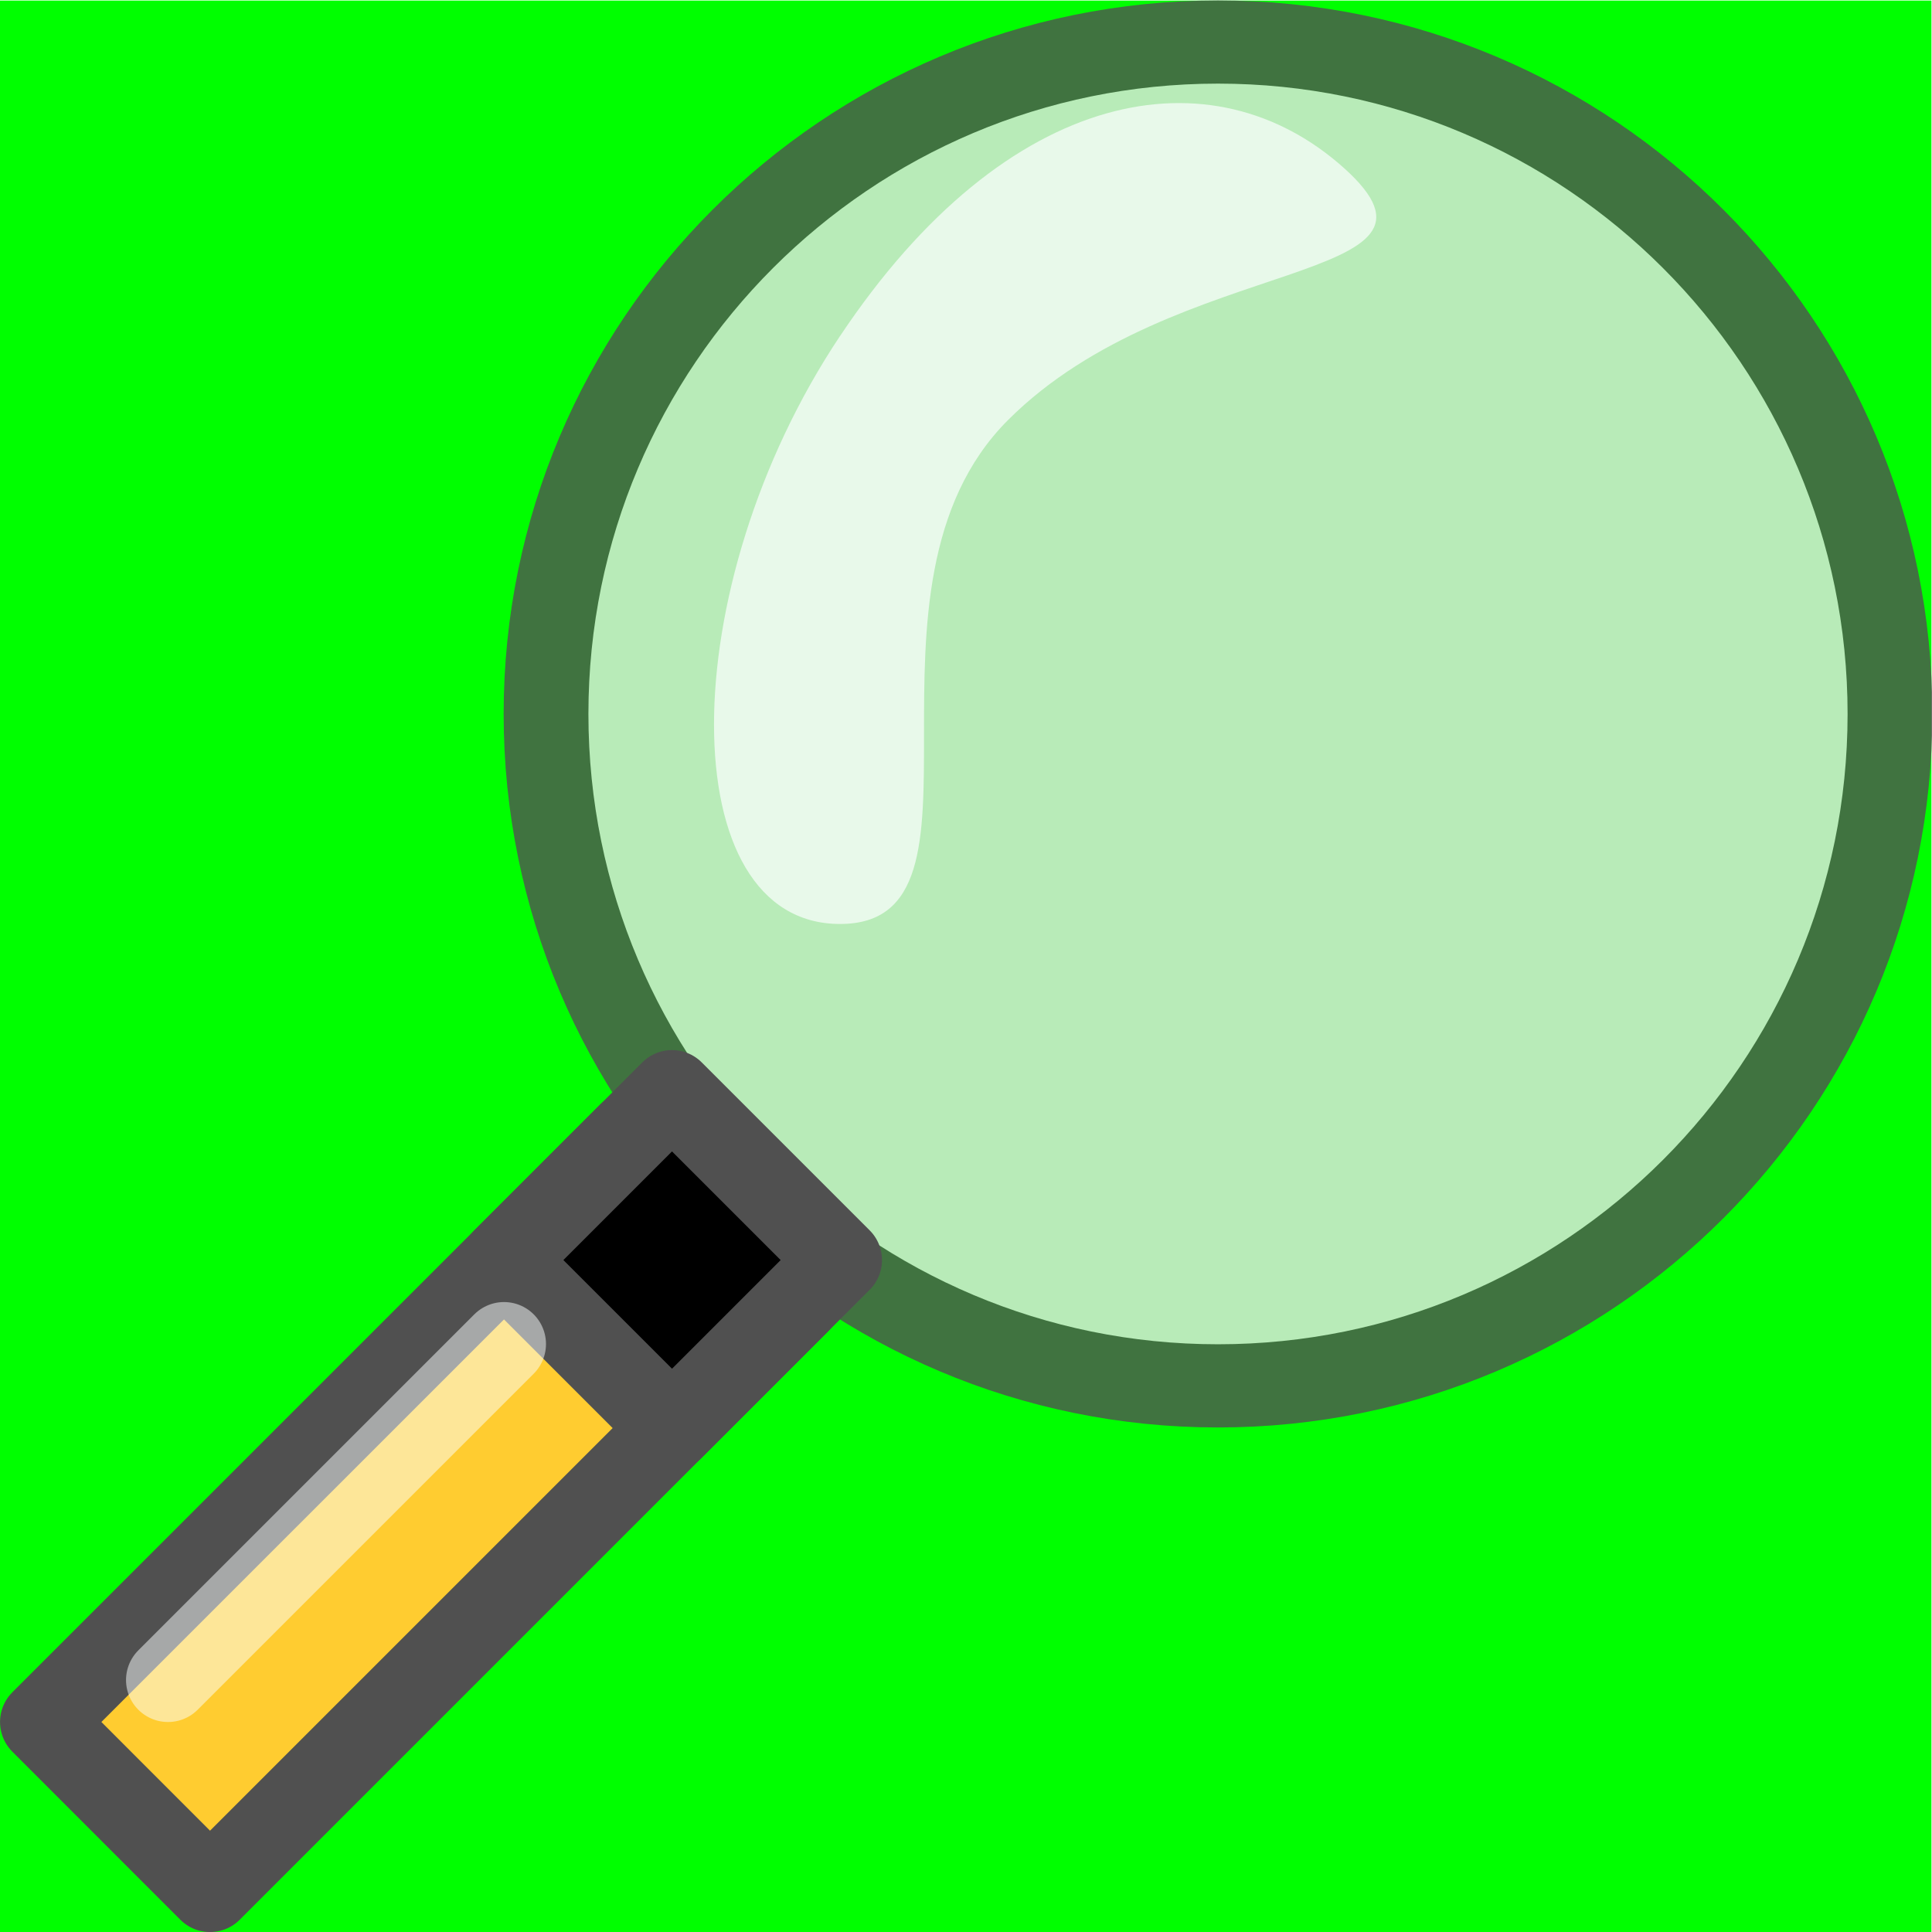
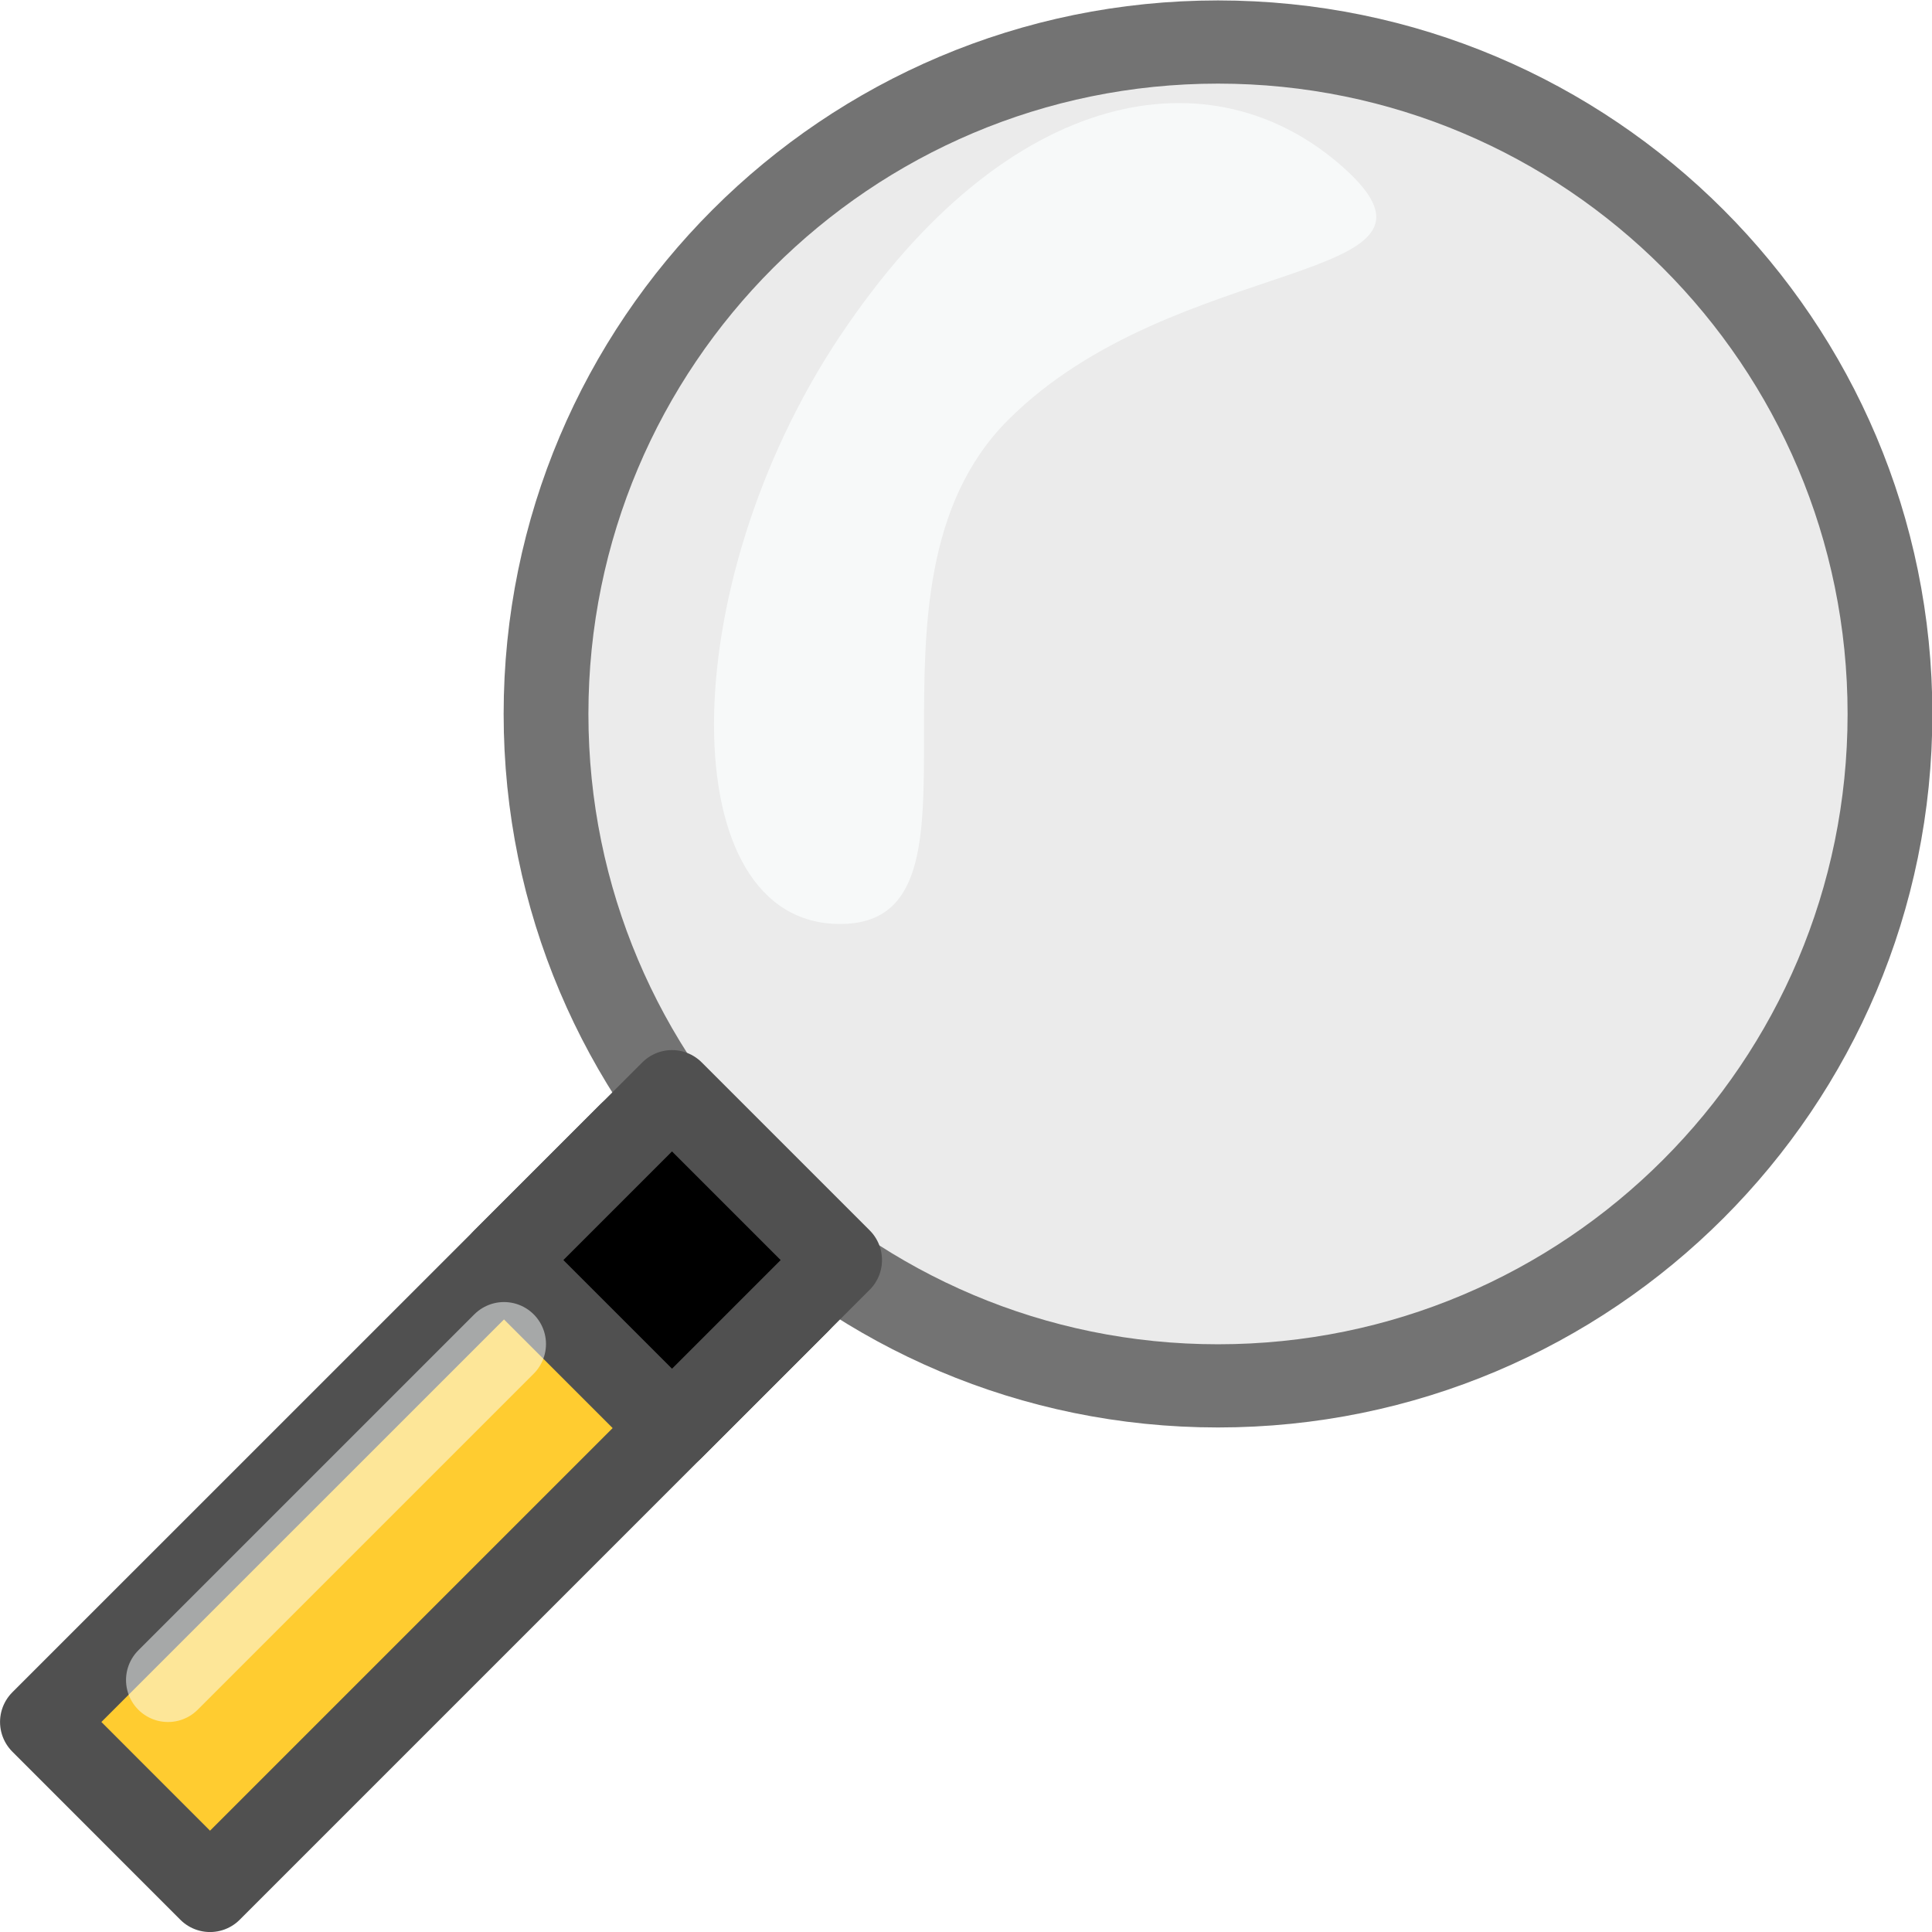
<svg xmlns="http://www.w3.org/2000/svg" xmlns:xlink="http://www.w3.org/1999/xlink" width="24" height="24" id="svg5692" version="1.1" style="display:inline">
  <defs id="defs5694">
    <linearGradient id="linearGradient3657">
      <stop style="stop-color:#fce94f;stop-opacity:1;" offset="0" id="stop3659" />
      <stop style="stop-color:#e7ce04;stop-opacity:1;" offset="1" id="stop3661" />
    </linearGradient>
    <linearGradient id="linearGradient2877">
      <stop style="stop-color:#edd400;stop-opacity:1;" offset="0" id="stop2879" />
      <stop style="stop-color:#c2ad00;stop-opacity:1;" offset="1" id="stop2881" />
    </linearGradient>
    <linearGradient id="linearGradient4042">
      <stop style="stop-color:#f2d6a9;stop-opacity:1;" offset="0" id="stop4044" />
      <stop style="stop-color:#e9b96e;stop-opacity:1;" offset="1" id="stop4046" />
    </linearGradient>
    <linearGradient id="linearGradient2843">
      <stop style="stop-color:#eeeeec;stop-opacity:1;" offset="0" id="stop2845" />
      <stop style="stop-color:#c8c8c2;stop-opacity:1;" offset="1" id="stop2847" />
    </linearGradient>
    <linearGradient id="linearGradient2835">
      <stop style="stop-color:#ccf2a6;stop-opacity:1;" offset="0" id="stop2837" />
      <stop style="stop-color:#8ae234;stop-opacity:1;" offset="1" id="stop2839" />
    </linearGradient>
    <radialGradient xlink:href="#linearGradient4042" id="radialGradient4048" cx="0.5" cy="17.838" fx="0.5" fy="17.838" r="6.159" gradientTransform="matrix(0.8118545,0.9742254,-1.105248,0.9210397,19.80998,-0.4170292)" gradientUnits="userSpaceOnUse" />
    <radialGradient xlink:href="#linearGradient4042-2" id="radialGradient4048-2" cx="8.577" cy="3.866" fx="8.577" fy="3.866" r="6.159" gradientTransform="matrix(0.8118545,1.136596,-1.170727,0.8362331,20.06315,-1.481798)" gradientUnits="userSpaceOnUse" />
    <linearGradient id="linearGradient4042-2">
      <stop style="stop-color:#f2d6a9;stop-opacity:1;" offset="0" id="stop4044-8" />
      <stop style="stop-color:#e9b96e;stop-opacity:1;" offset="1" id="stop4046-4" />
    </linearGradient>
    <radialGradient r="6.159" fy="17.838" fx="0.5" cy="17.838" cx="0.5" gradientTransform="matrix(0.8118545,0.9742254,-1.105248,0.9210397,19.80998,-8.417029)" gradientUnits="userSpaceOnUse" id="radialGradient4067" xlink:href="#linearGradient4042-2" />
    <radialGradient xlink:href="#linearGradient4042-2" id="radialGradient4094" gradientUnits="userSpaceOnUse" gradientTransform="matrix(0.8118545,1.136596,-1.170727,0.8362331,20.06315,-1.481798)" cx="8.577" cy="3.866" fx="8.577" fy="3.866" r="6.159" />
    <radialGradient xlink:href="#linearGradient4042-2" id="radialGradient4097" gradientUnits="userSpaceOnUse" gradientTransform="matrix(0.8118545,1.136596,-1.170727,0.8362331,20.06315,-1.481798)" cx="8.577" cy="3.866" fx="8.577" fy="3.866" r="6.159" />
    <radialGradient xlink:href="#linearGradient4042-2" id="radialGradient4100" gradientUnits="userSpaceOnUse" gradientTransform="matrix(0.8118545,1.136596,-1.170727,0.8362331,20.06315,-1.481798)" cx="8.577" cy="3.866" fx="8.577" fy="3.866" r="6.159" />
    <radialGradient xlink:href="#linearGradient4042-2" id="radialGradient4103" gradientUnits="userSpaceOnUse" gradientTransform="matrix(0.8118545,1.136596,-1.170727,0.8362331,20.06315,-1.481798)" cx="8.577" cy="3.866" fx="8.577" fy="3.866" r="6.159" />
    <radialGradient xlink:href="#linearGradient4042" id="radialGradient4106" gradientUnits="userSpaceOnUse" gradientTransform="matrix(0.8118545,0.9742254,-1.105248,0.9210397,19.80998,-0.4170292)" cx="0.5" cy="17.838" fx="0.5" fy="17.838" r="6.159" />
    <radialGradient xlink:href="#linearGradient4042" id="radialGradient4109" gradientUnits="userSpaceOnUse" gradientTransform="matrix(0.8118545,0.9742254,-1.105248,0.9210397,19.80998,-0.4170292)" cx="0.5" cy="17.838" fx="0.5" fy="17.838" r="6.159" />
    <radialGradient xlink:href="#linearGradient4042" id="radialGradient4112" gradientUnits="userSpaceOnUse" gradientTransform="matrix(0.8118545,0.9742254,-1.105248,0.9210397,19.80998,-0.4170292)" cx="0.5" cy="17.838" fx="0.5" fy="17.838" r="6.159" />
    <radialGradient xlink:href="#linearGradient4042" id="radialGradient4115" gradientUnits="userSpaceOnUse" gradientTransform="matrix(0.8118545,0.9742254,-1.105248,0.9210397,19.80998,-0.4170292)" cx="0.5" cy="17.838" fx="0.5" fy="17.838" r="6.159" />
    <radialGradient xlink:href="#linearGradient4042" id="radialGradient4118" gradientUnits="userSpaceOnUse" gradientTransform="matrix(0.8118545,0.9742254,-1.105248,0.9210397,19.80998,-0.4170292)" cx="0.5" cy="17.838" fx="0.5" fy="17.838" r="6.159" />
    <linearGradient xlink:href="#linearGradient3657" id="linearGradient3663" x1="10.5" y1="10.5" x2="13.5" y2="18.5" gradientUnits="userSpaceOnUse" />
    <linearGradient xlink:href="#linearGradient3657" id="linearGradient3669" gradientUnits="userSpaceOnUse" x1="10.5" y1="10.5" x2="13.5" y2="18.5" gradientTransform="translate(0,-3)" />
  </defs>
  <g id="layer4" style="display:inline" transform="translate(0,-8)">
-     <rect style="fill:#00ff00;fill-opacity:1;fill-rule:nonzero;stroke:none" id="rect7002" width="24" height="24" x="-0.007" y="8.007" />
+     <rect style="fill:transparent;fill-opacity:0;fill-rule:nonzero;stroke:none" id="rect7002" width="24" height="24" x="-0.007" y="8.007" />
    <path transform="matrix(1.400355,0,0,1.374201,-1.673829,7.249508)" d="m 17.961,7 c 0,3.355 -2.669,6.074 -5.961,6.074 C 8.708,13.074 6.039,10.355 6.039,7 6.039,3.645 8.708,0.926 12,0.926 c 3.292,0 5.961,2.72 5.961,6.074 z" id="path3834" style="opacity:0.8;fill:#e6e6e6;fill-opacity:1;fill-rule:nonzero;stroke:#505050;stroke-width:0.752;stroke-linecap:round;stroke-linejoin:round;stroke-miterlimit:4;stroke-opacity:1;stroke-dasharray:none;stroke-dashoffset:7" />
    <path id="path3832" d="m 7.826,22.088 c 0,2.087 2.087,2.087 2.087,2.087 0,0 -7.304,7.304 -7.304,7.304 L 0.522,29.391 7.826,22.088 z" style="fill:#ffcc30;fill-opacity:1;fill-rule:evenodd;stroke:#505050;stroke-width:1.043;stroke-linecap:butt;stroke-linejoin:round;stroke-miterlimit:4;stroke-opacity:1;stroke-dasharray:none" />
    <path id="path3836" d="M 6.261,23.653 8.348,21.566 10.435,23.653 8.348,25.74 6.261,23.653 z" style="fill:#000000;fill-rule:evenodd;stroke:#505050;stroke-width:1.043;stroke-linecap:butt;stroke-linejoin:round;stroke-miterlimit:4;stroke-opacity:1;stroke-dasharray:none" />
    <path id="path3838" d="m 10.435,12.175 c 2.087,-3.13 4.635,-3.546 6.261,-2.087 1.625,1.459 -2.087,1.043 -4.174,3.13 -2.087,2.087 0,6.26 -2.087,6.26 -2.087,0 -2.087,-4.174 0,-7.304 z" style="opacity:0.7;fill:#fcffff;fill-rule:evenodd;stroke:none;display:inline" />
    <path id="path2832" d="M 2.087,28.87 6.261,24.696" style="opacity:0.5;fill:#000000;fill-opacity:1;fill-rule:nonzero;stroke:#fcffff;stroke-width:1.043;stroke-linecap:round;stroke-linejoin:round;stroke-miterlimit:4;stroke-opacity:1;stroke-dasharray:none;stroke-dashoffset:0;marker:none;visibility:visible;display:inline;overflow:visible;enable-background:accumulate" />
  </g>
</svg>
